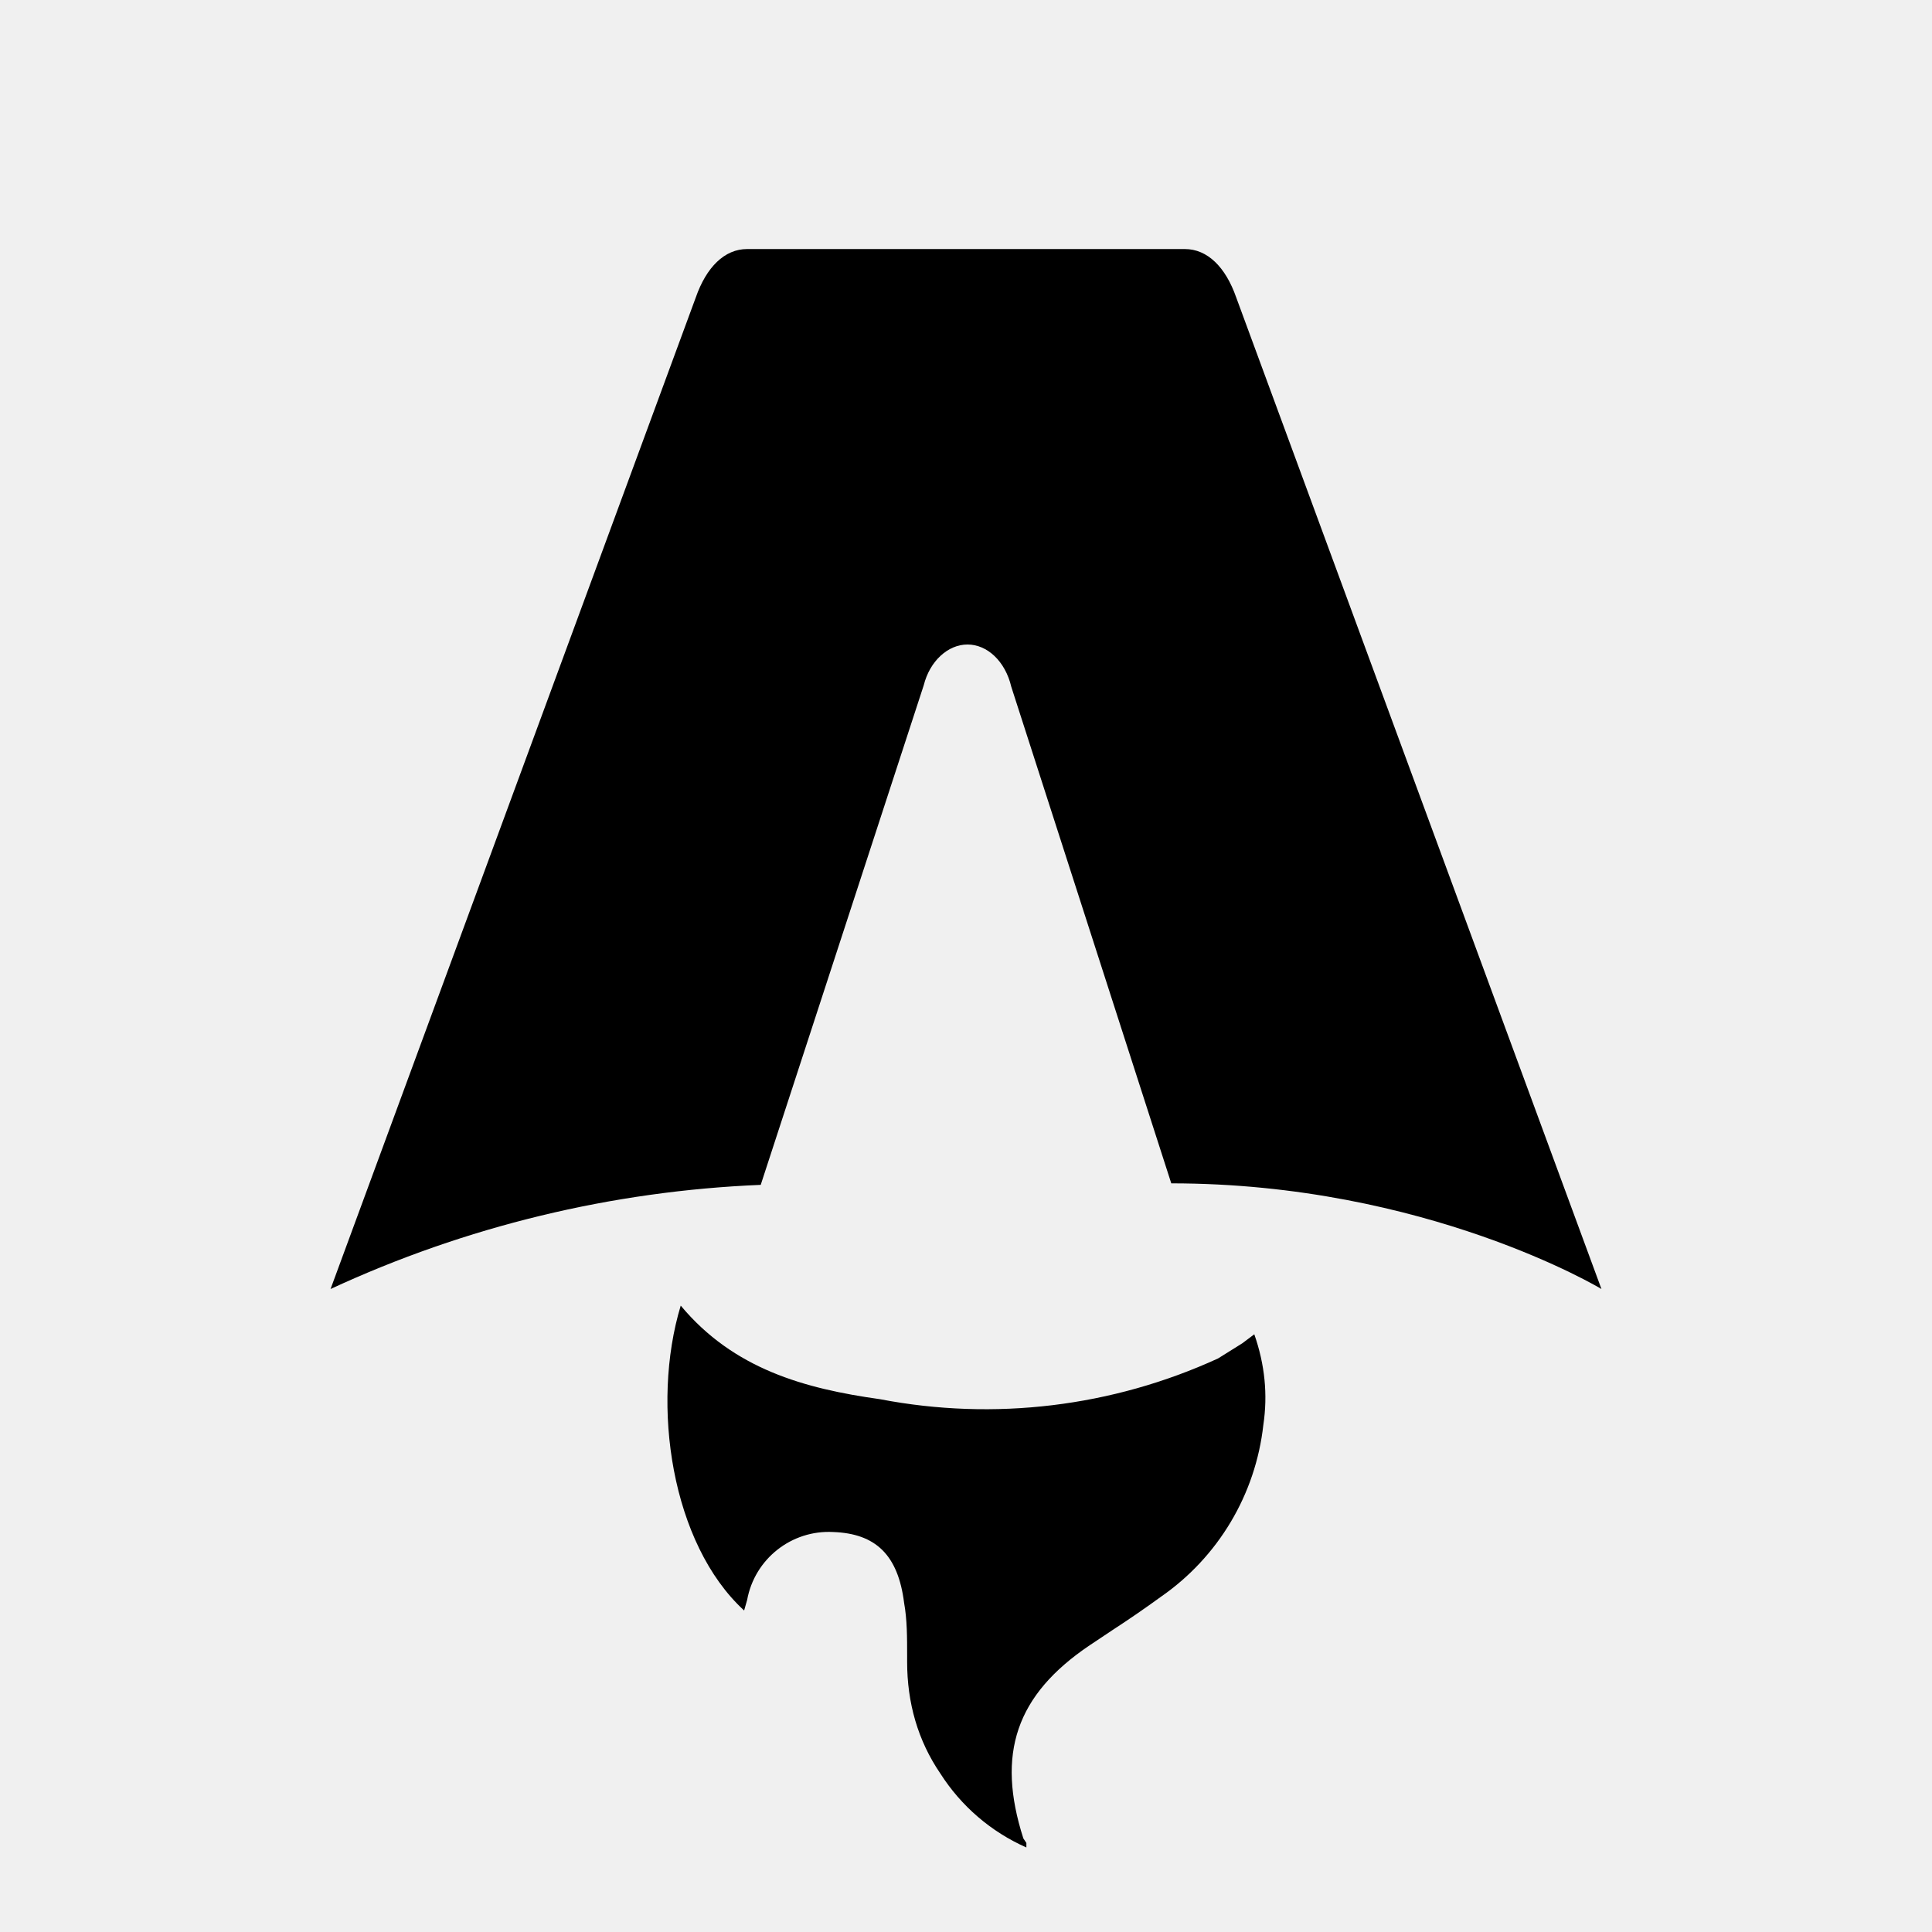
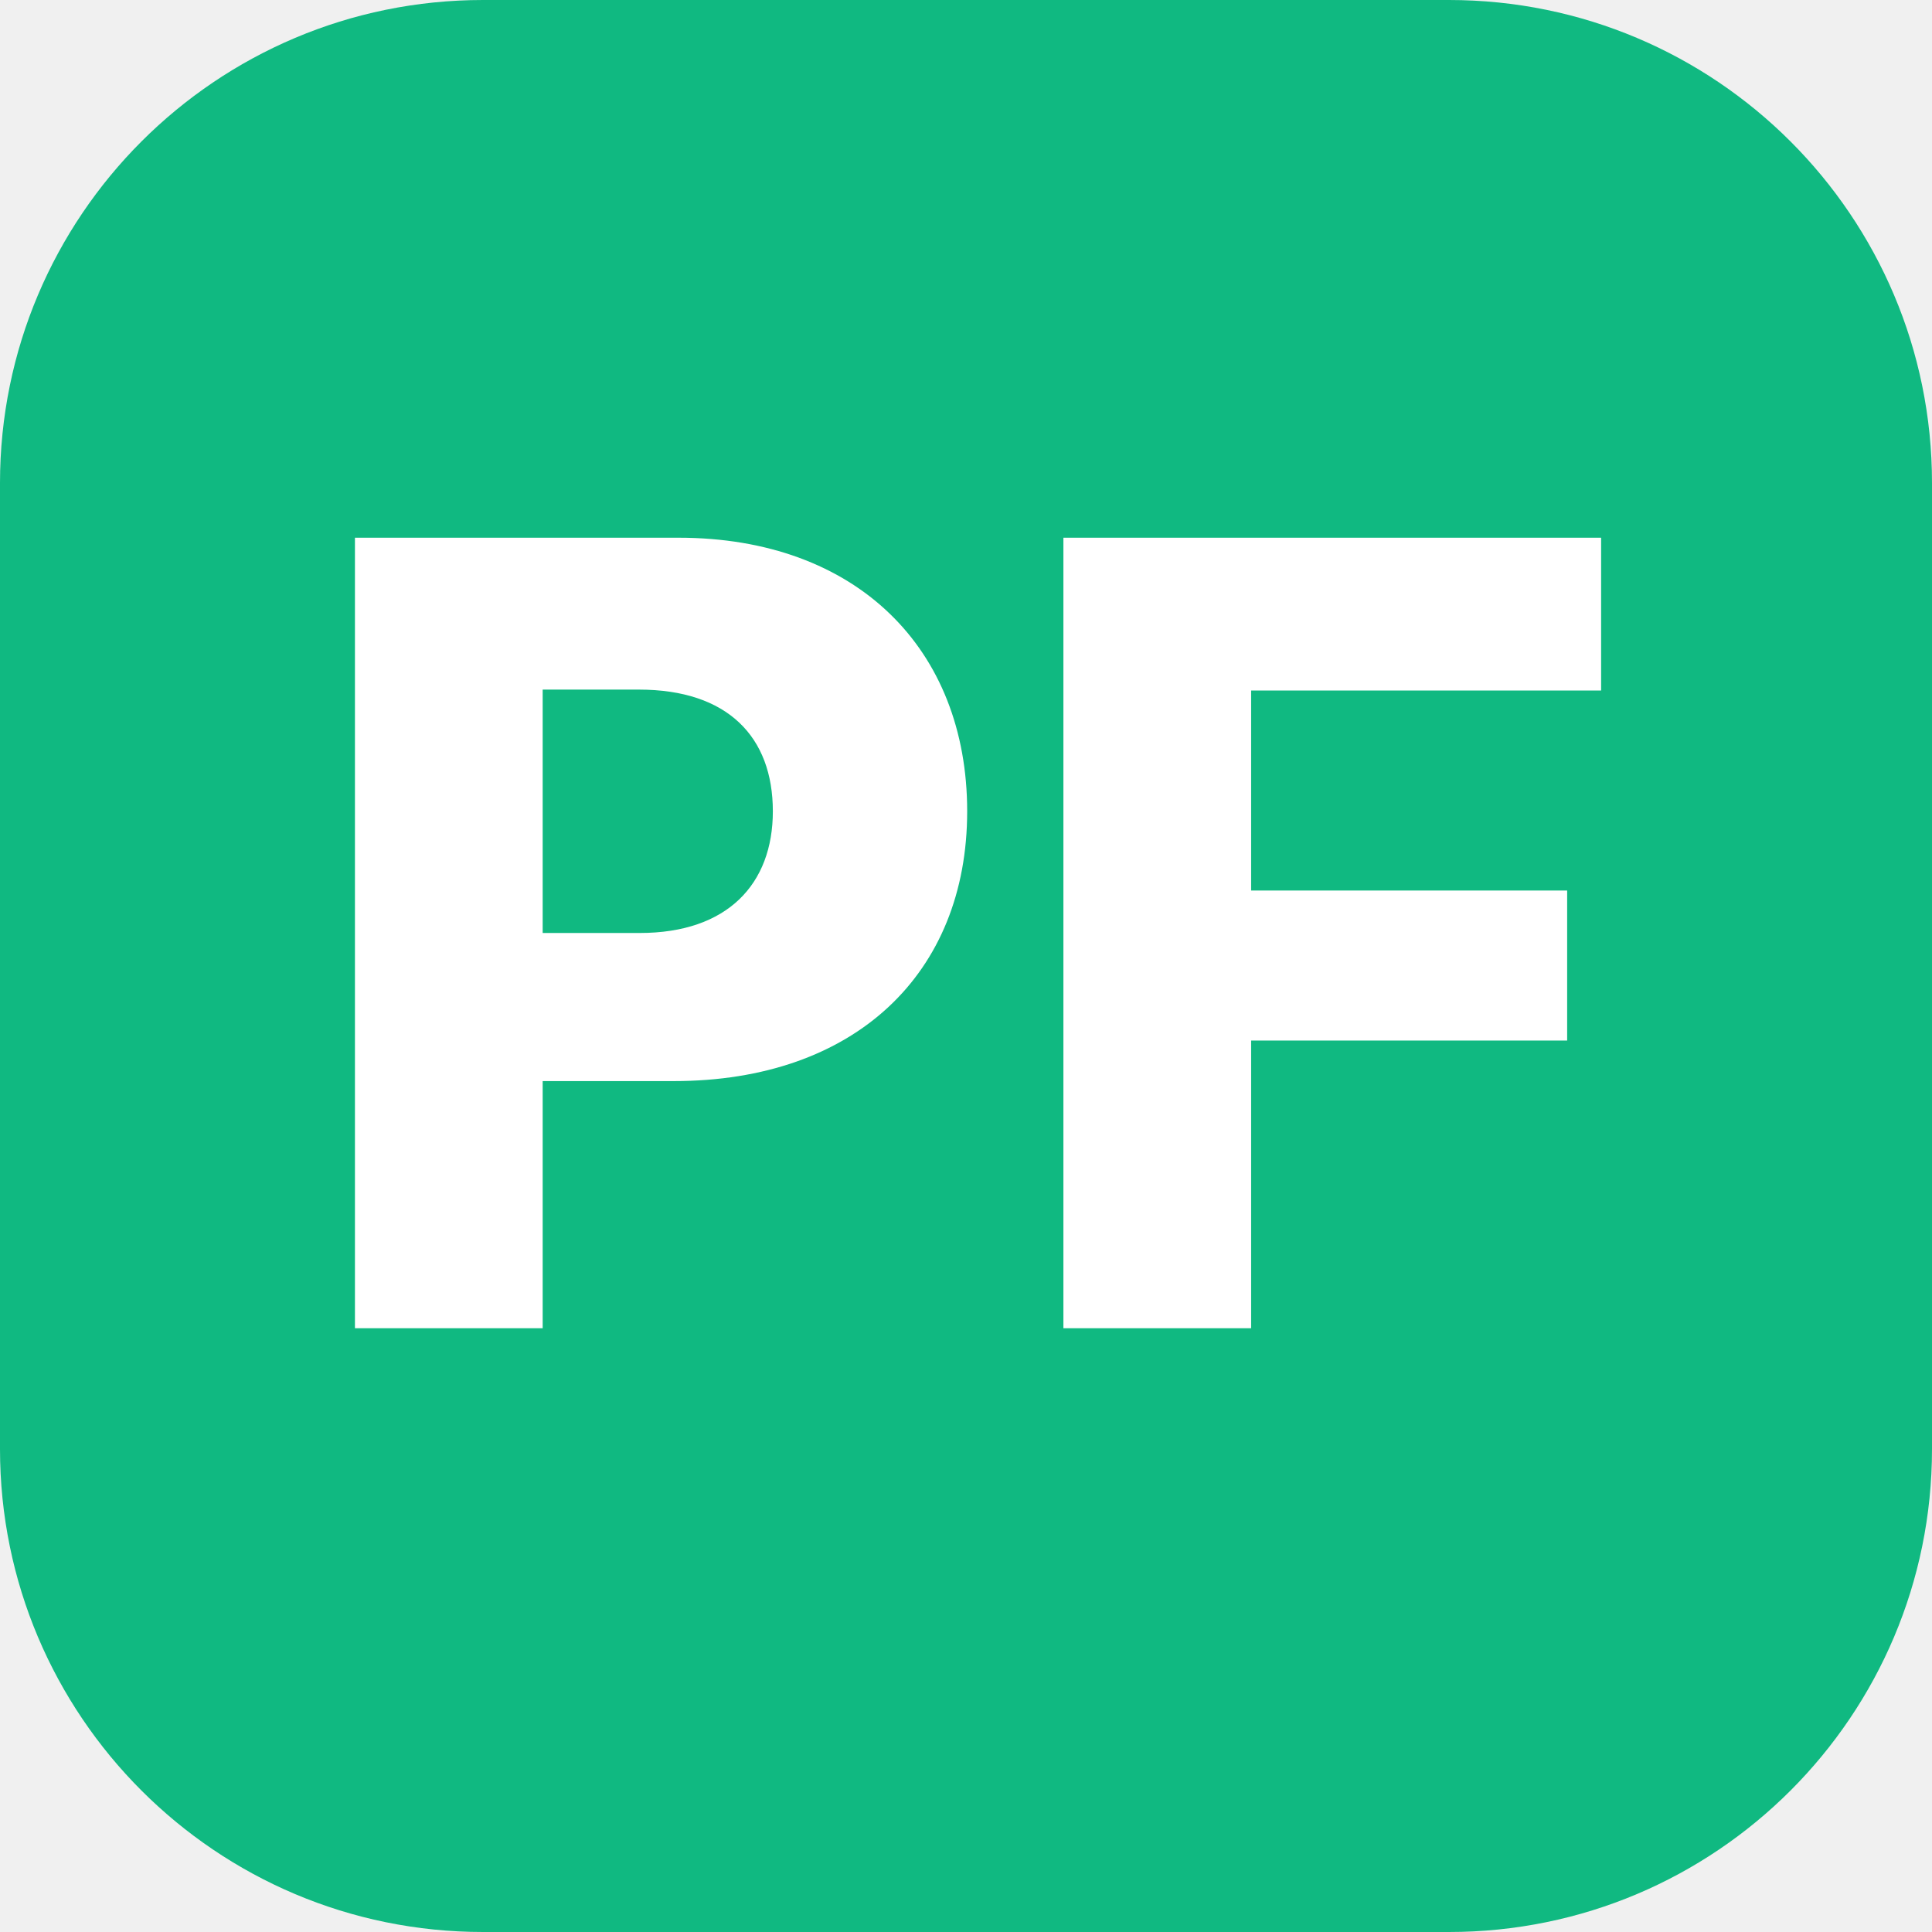
- <svg xmlns="http://www.w3.org/2000/svg" fill="none" viewBox="0 0 128 128">
-   <path d="M50.4 78.5a75.1 75.1 0 0 0-28.5 6.9l24.2-65.7c.7-2 1.9-3.2 3.4-3.2h29c1.5 0 2.7 1.2 3.4 3.2l24.2 65.7s-11.6-7-28.5-7L67 45.5c-.4-1.7-1.6-2.8-2.9-2.8-1.3 0-2.5 1.1-2.9 2.7L50.4 78.5Zm-1.1 28.2Zm-4.2-20.2c-2 6.6-.6 15.8 4.2 20.2a17.5 17.5 0 0 1 .2-.7 5.5 5.5 0 0 1 5.7-4.5c2.8.1 4.3 1.5 4.7 4.7.2 1.1.2 2.3.2 3.5v.4c0 2.7.7 5.2 2.2 7.4a13 13 0 0 0 5.7 4.9v-.3l-.2-.3c-1.8-5.6-.5-9.5 4.4-12.8l1.5-1a73 73 0 0 0 3.2-2.2 16 16 0 0 0 6.8-11.4c.3-2 .1-4-.6-6l-.8.6-1.6 1a37 37 0 0 1-22.4 2.7c-5-.7-9.7-2-13.2-6.2Z" />
-   <style>
-         path { fill: #000; }
-         @media (prefers-color-scheme: dark) {
-             path { fill: #FFF; }
-         }
-     </style>
+ <svg xmlns="http://www.w3.org/2000/svg" viewBox="0 0 32 32">
+   <rect width="32" height="32" rx="8" fill="#10b981" />
+   <text x="16" y="22" text-anchor="middle" font-family="Inter, sans-serif" font-weight="800" font-size="18" fill="white">PF</text>
</svg>
